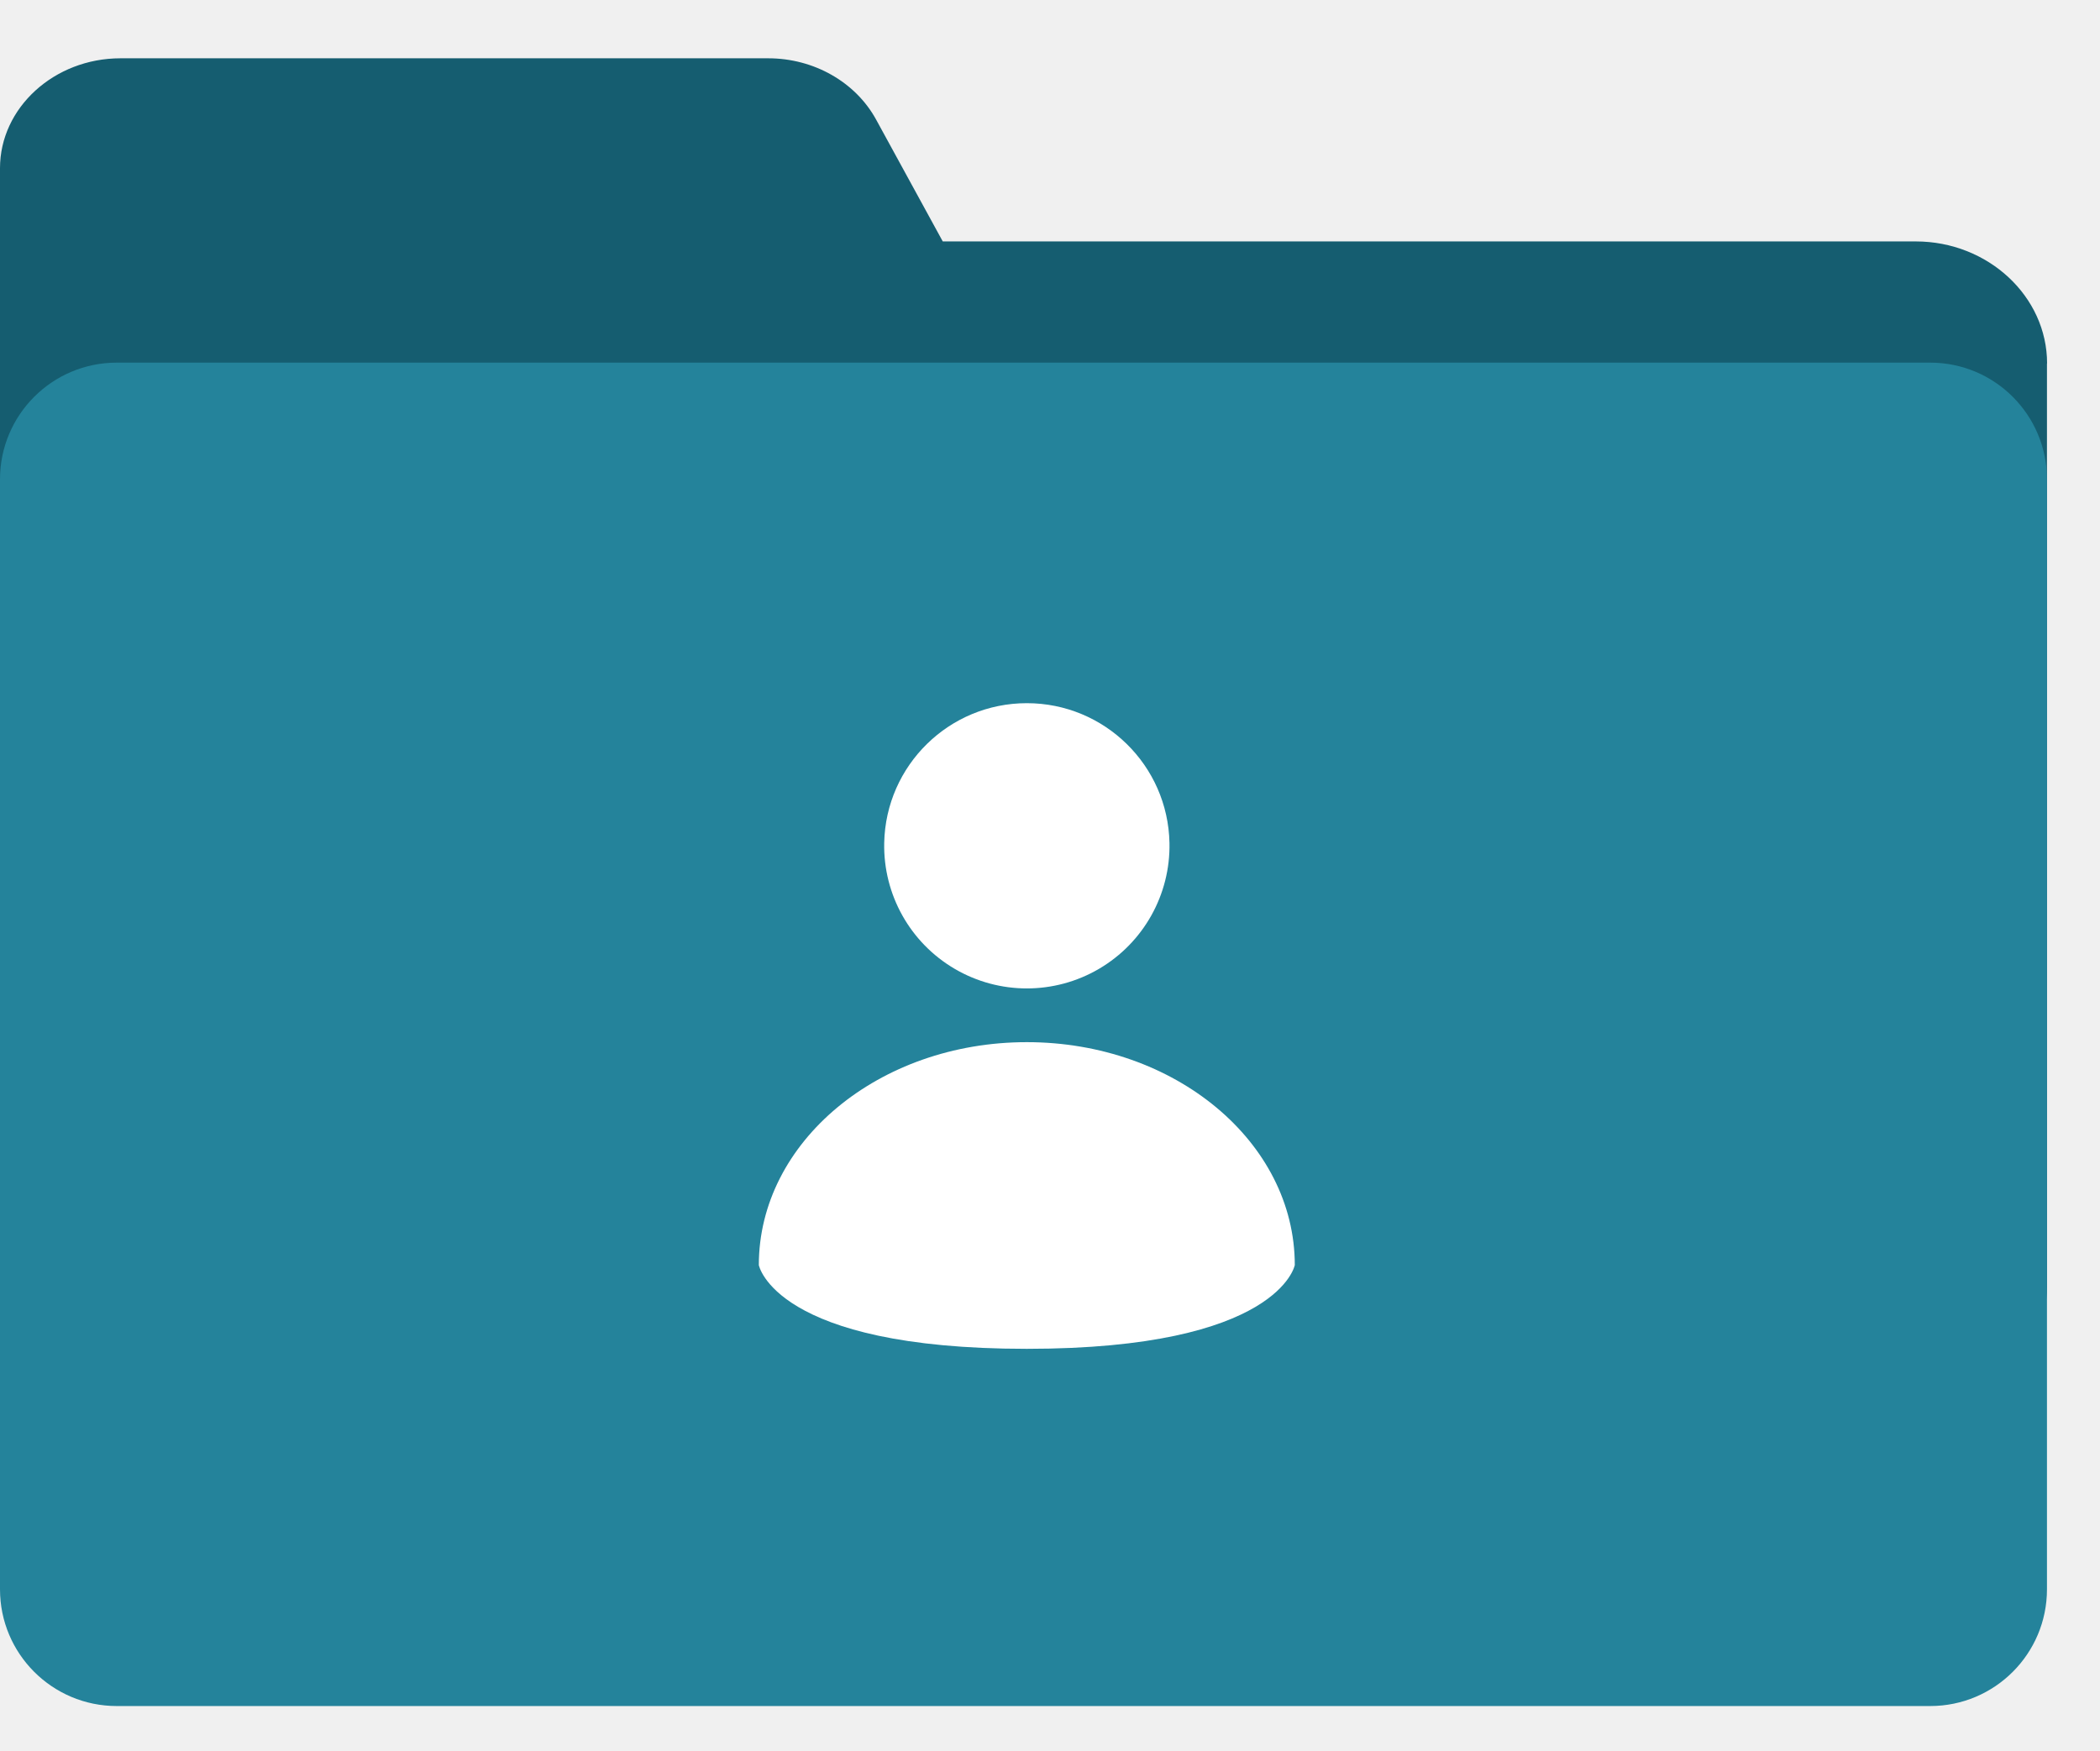
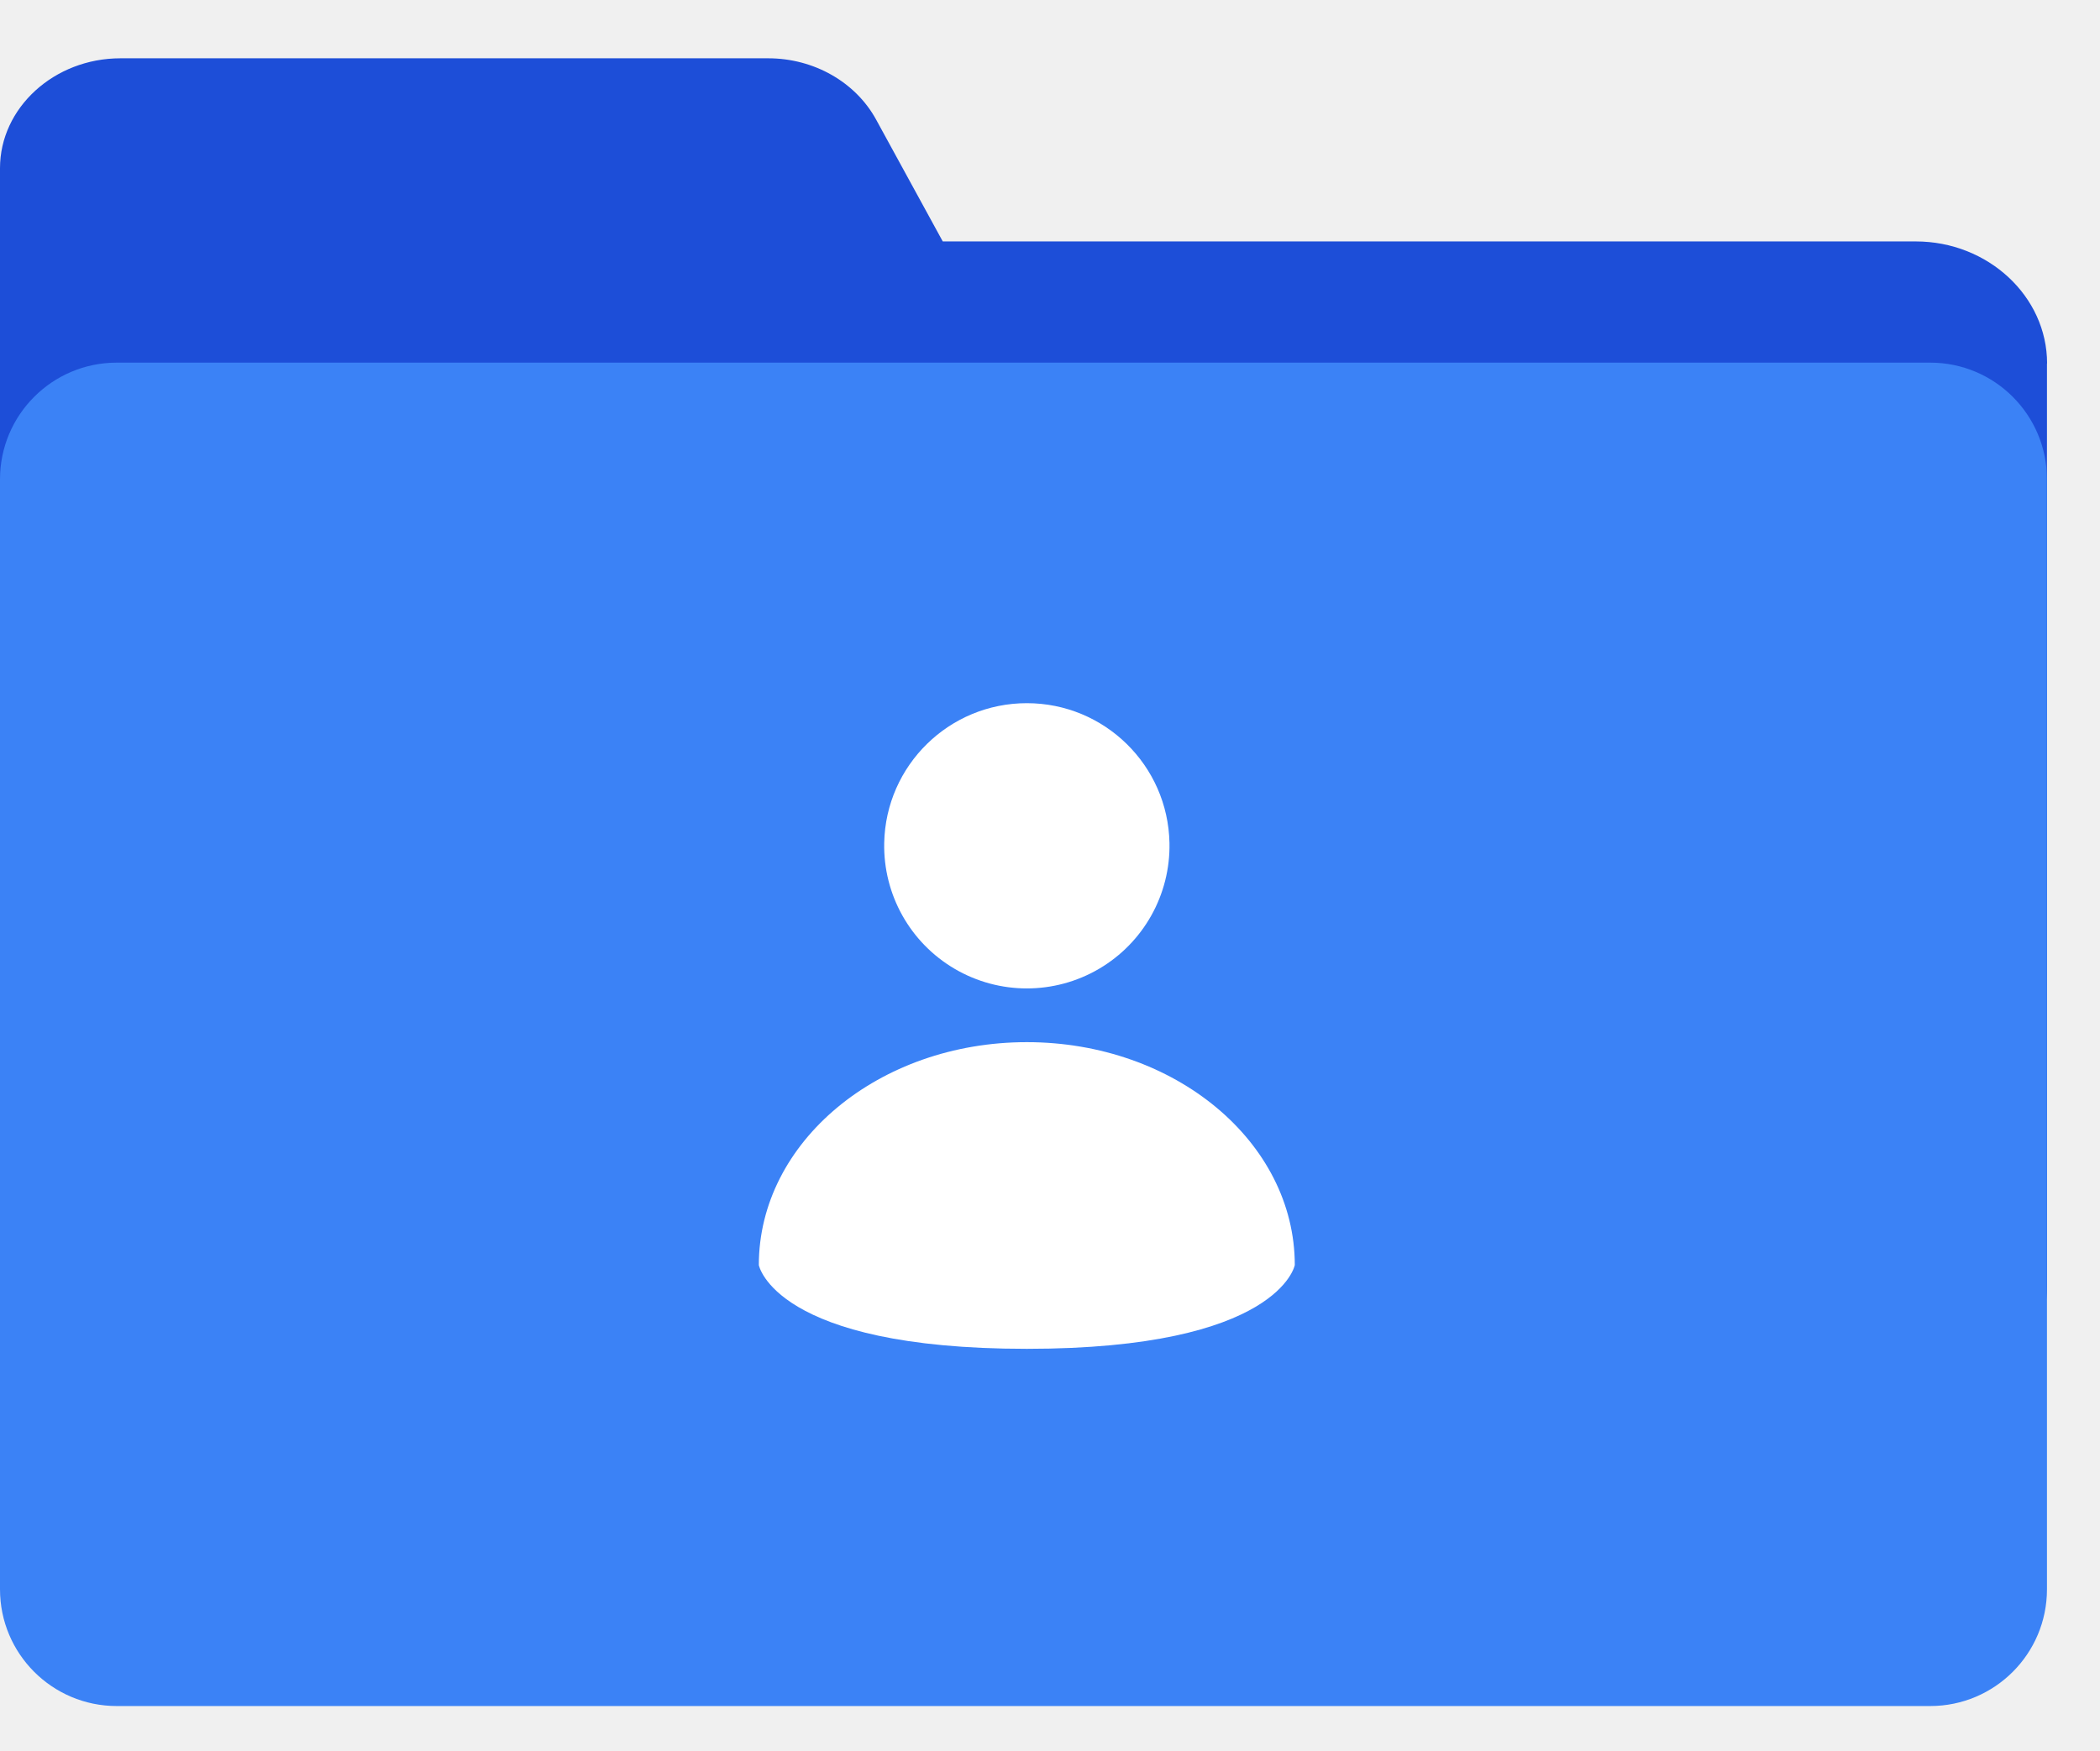
<svg xmlns="http://www.w3.org/2000/svg" t="1780592099206" class="icon" viewBox="0 0 1228 1024" version="1.1" p-id="1769" width="239.844" height="200">
-   <path d="M1196.988 212.582v540.058c0 39.595-34.475 71.373-76.766 71.373H323.243c-51.78 0-88.747-46.763-73.25-92.809l126.737-375.808H70.417C31.676 355.362 0 326.451 0 291.089V98.372C0 63.044 31.676 34.099 70.417 34.099h378.812c26.726 0 51.029 13.926 63.01 35.703l39.049 71.407H1120.256c42.257 0 76.8 32.119 76.8 71.373" fill="#155d70" p-id="1770" />
-   <path d="M1128.721 997.854H68.267a68.267 68.267 0 0 1-68.267-68.267V280.371a68.267 68.267 0 0 1 68.267-68.267h1060.454a68.267 68.267 0 0 1 68.267 68.267V929.587a68.267 68.267 0 0 1-68.267 68.267" fill="#24839b" p-id="1771" />
+   <path d="M1196.988 212.582v540.058c0 39.595-34.475 71.373-76.766 71.373H323.243c-51.78 0-88.747-46.763-73.25-92.809l126.737-375.808H70.417C31.676 355.362 0 326.451 0 291.089V98.372C0 63.044 31.676 34.099 70.417 34.099h378.812c26.726 0 51.029 13.926 63.01 35.703l39.049 71.407H1120.256c42.257 0 76.8 32.119 76.8 71.373" fill="#1d4ed8" p-id="1770" />
+   <path d="M1128.721 997.854H68.267a68.267 68.267 0 0 1-68.267-68.267V280.371a68.267 68.267 0 0 1 68.267-68.267h1060.454a68.267 68.267 0 0 1 68.267 68.267V929.587a68.267 68.267 0 0 1-68.267 68.267" fill="#3b82f6" p-id="1771" />
  <path d="M683.861 493.022a83.422 83.422 0 1 1-166.81 0 83.422 83.422 0 0 1 166.81 0" fill="#FFFFFF" p-id="1772" />
  <path d="M443.733 739.942C443.733 667.921 513.911 609.553 600.439 609.553c86.562 0 156.706 58.368 156.706 130.389 0 0-9.216 48.981-156.706 48.981S443.733 739.942 443.733 739.942" fill="#FFFFFF" p-id="1773" />
</svg>
